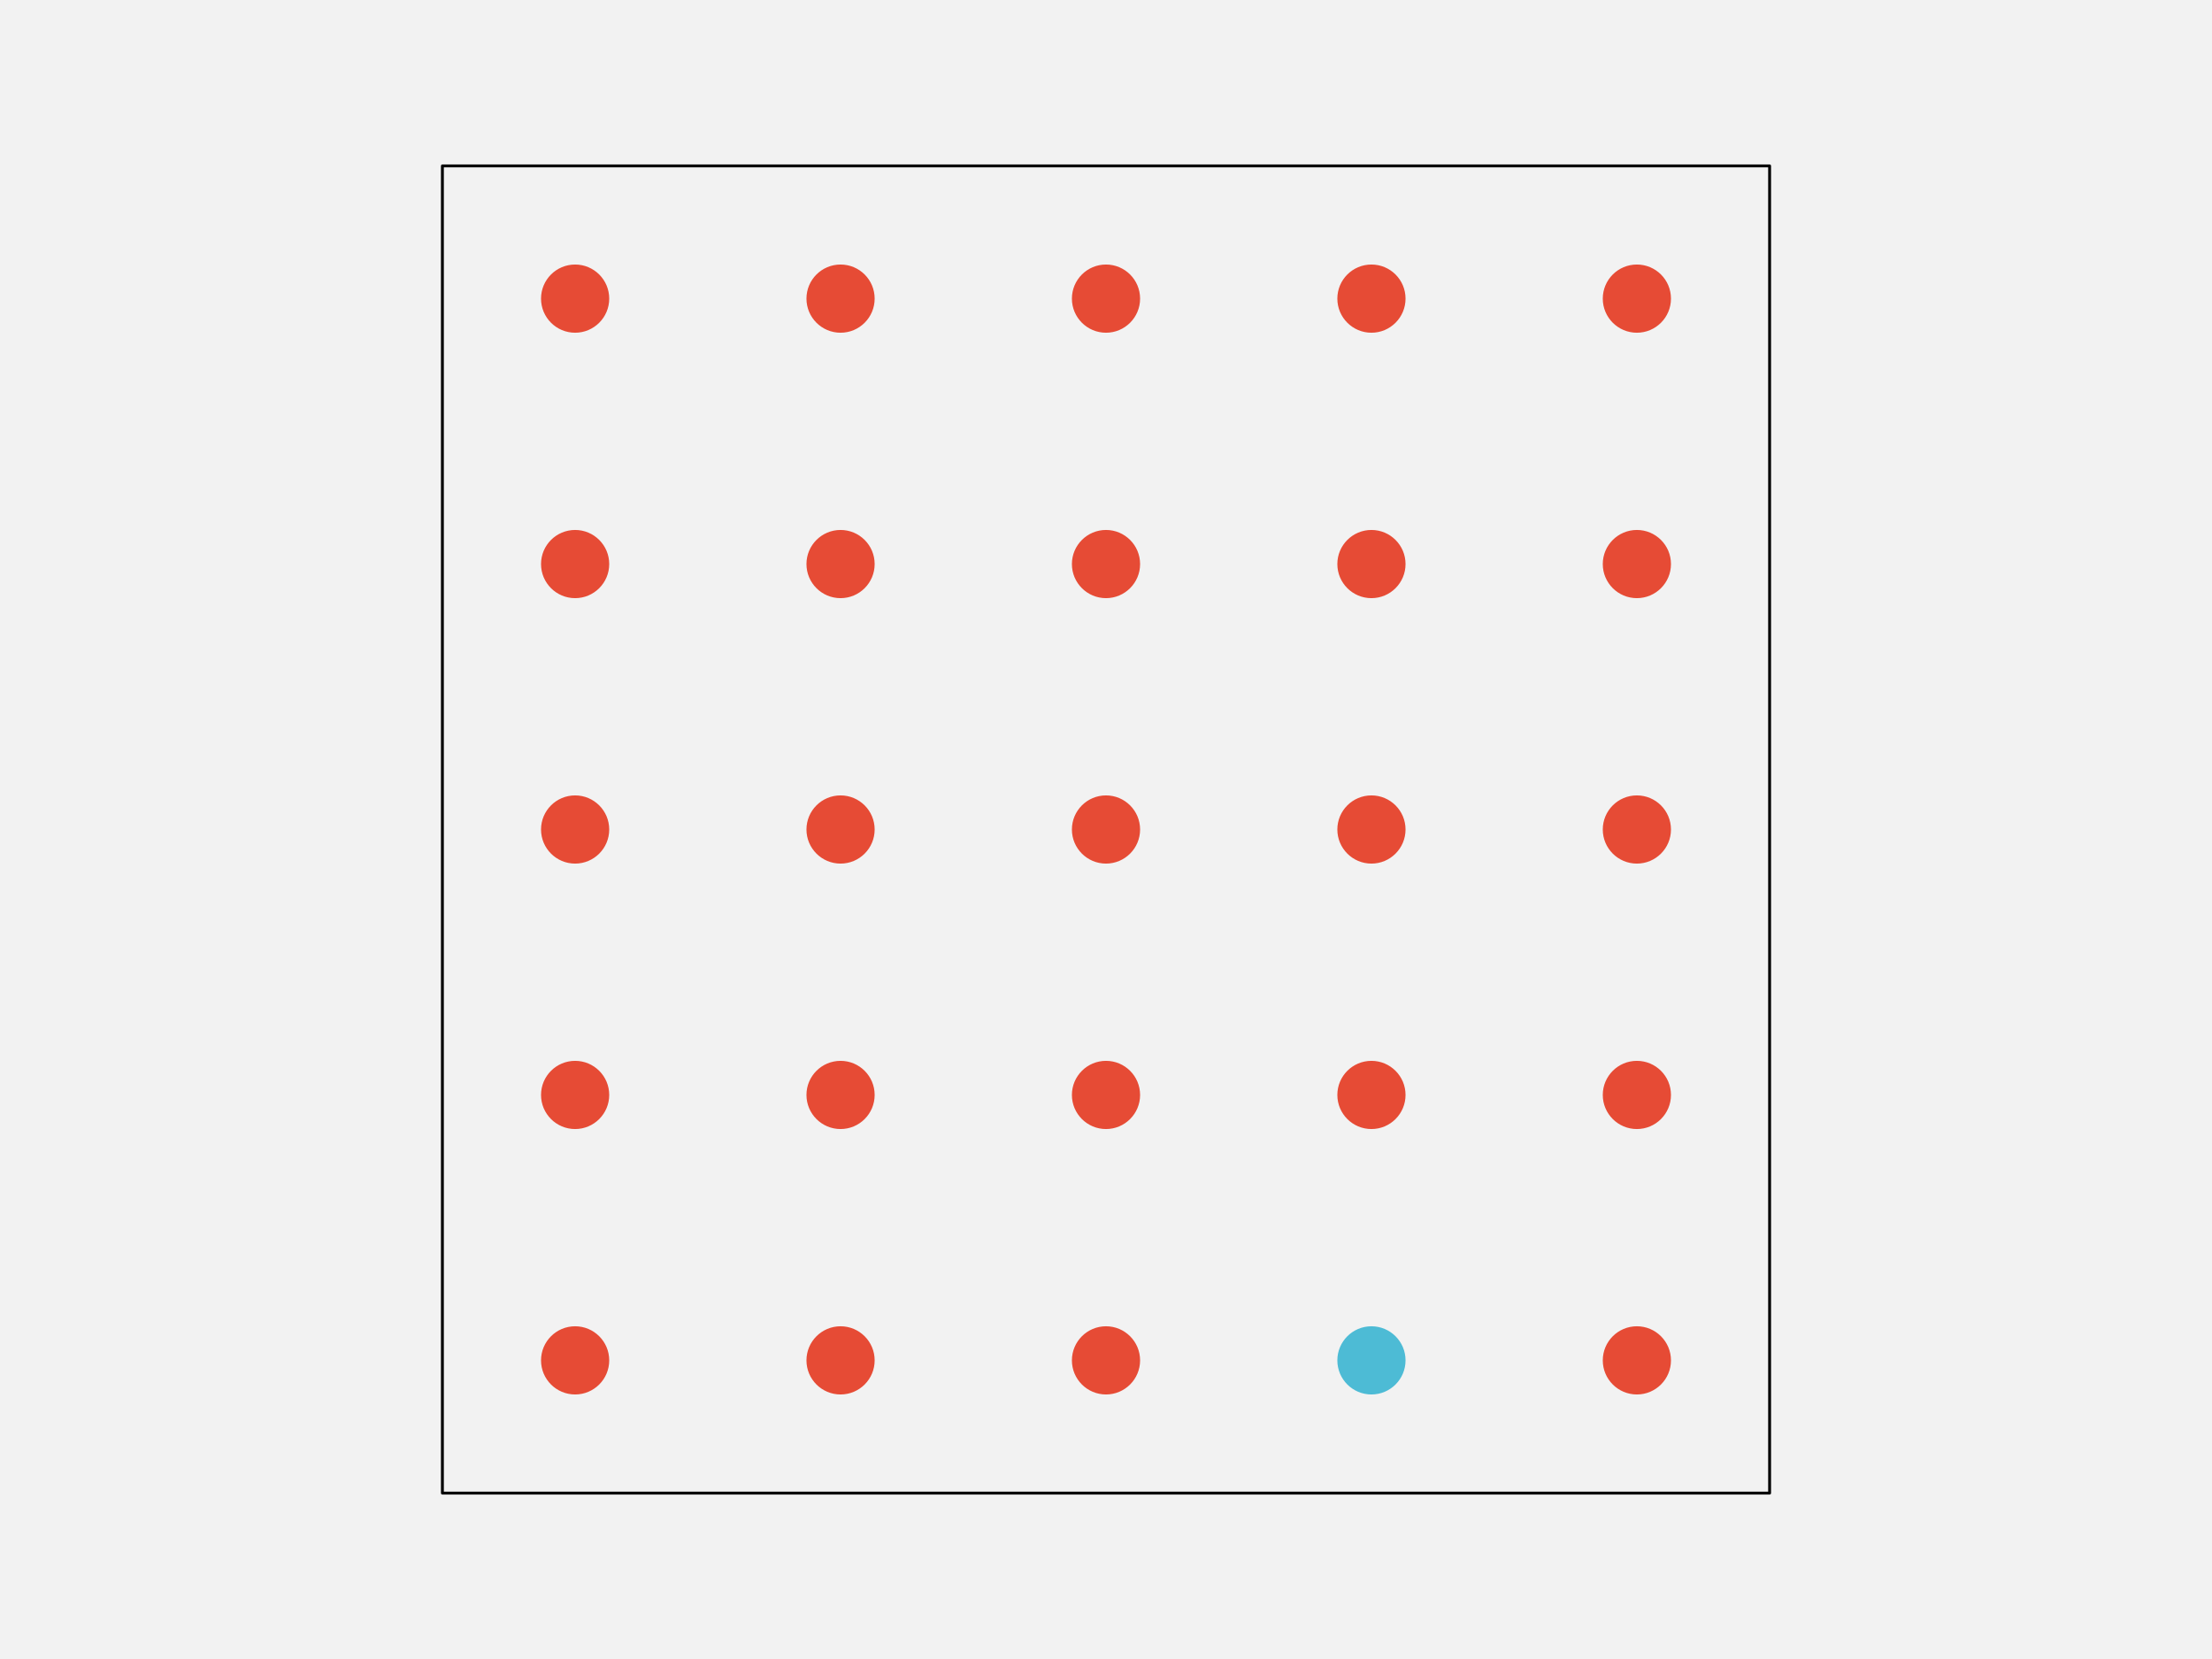
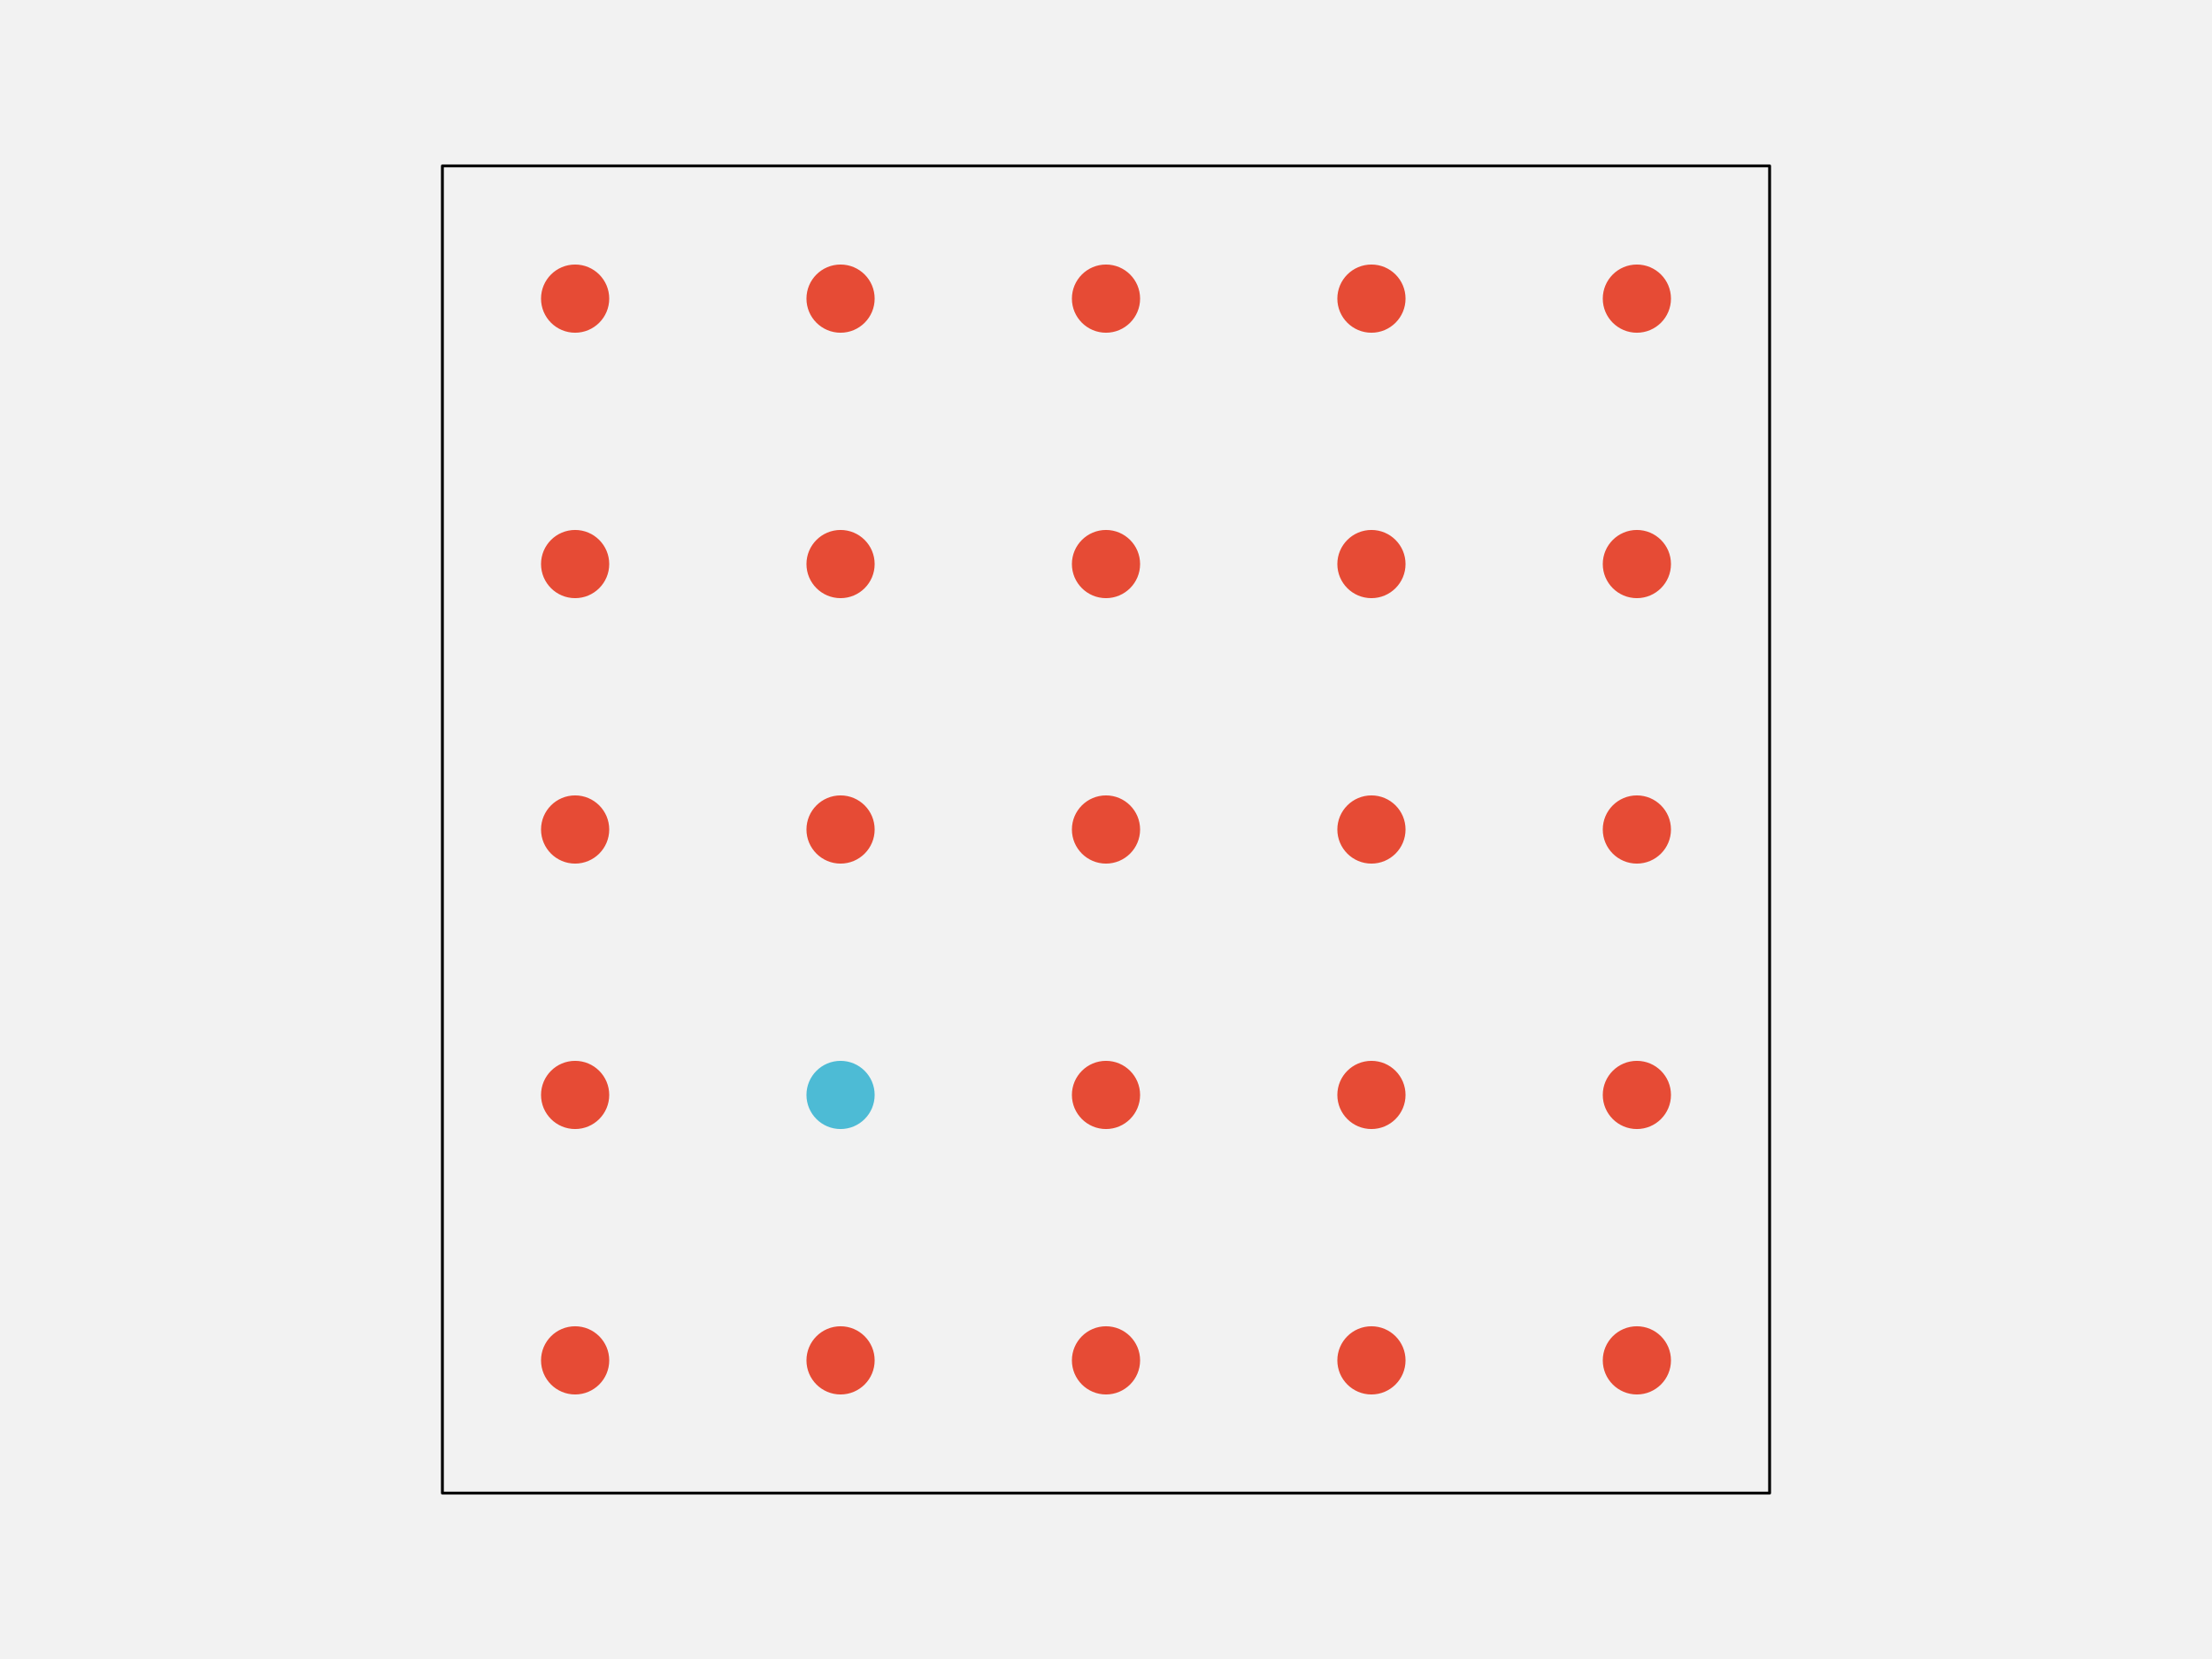
<svg xmlns="http://www.w3.org/2000/svg" width="576pt" height="432pt" viewBox="0 0 576 432" version="1.1">
  <g id="surface103">
    <rect x="0" y="0" width="576" height="432" style="fill:rgb(94.902%,94.902%,94.902%);fill-opacity:1;stroke:none;" />
    <path style="fill-rule:nonzero;fill:rgb(94.902%,94.902%,94.902%);fill-opacity:1;stroke-width:0.75;stroke-linecap:round;stroke-linejoin:round;stroke:rgb(0%,0%,0%);stroke-opacity:1;stroke-miterlimit:10;" d="M 115.199 388.801 L 460.801 388.801 L 460.801 43.199 L 115.199 43.199 Z M 115.199 388.801 " />
    <path style="fill-rule:nonzero;fill:rgb(90.196%,29.412%,20.784%);fill-opacity:1;stroke-width:0.75;stroke-linecap:round;stroke-linejoin:round;stroke:rgb(90.196%,29.412%,20.784%);stroke-opacity:1;stroke-miterlimit:10;" d="M 158.266 354.238 C 158.266 358.938 154.457 362.742 149.762 362.742 C 145.062 362.742 141.258 358.938 141.258 354.238 C 141.258 349.543 145.062 345.734 149.762 345.734 C 154.457 345.734 158.266 349.543 158.266 354.238 " />
    <path style="fill-rule:nonzero;fill:rgb(90.196%,29.412%,20.784%);fill-opacity:1;stroke-width:0.75;stroke-linecap:round;stroke-linejoin:round;stroke:rgb(90.196%,29.412%,20.784%);stroke-opacity:1;stroke-miterlimit:10;" d="M 227.383 354.238 C 227.383 358.938 223.578 362.742 218.879 362.742 C 214.184 362.742 210.375 358.938 210.375 354.238 C 210.375 349.543 214.184 345.734 218.879 345.734 C 223.578 345.734 227.383 349.543 227.383 354.238 " />
    <path style="fill-rule:nonzero;fill:rgb(90.196%,29.412%,20.784%);fill-opacity:1;stroke-width:0.75;stroke-linecap:round;stroke-linejoin:round;stroke:rgb(90.196%,29.412%,20.784%);stroke-opacity:1;stroke-miterlimit:10;" d="M 296.504 354.238 C 296.504 358.938 292.695 362.742 288 362.742 C 283.305 362.742 279.496 358.938 279.496 354.238 C 279.496 349.543 283.305 345.734 288 345.734 C 292.695 345.734 296.504 349.543 296.504 354.238 " />
-     <path style="fill-rule:nonzero;fill:rgb(30.196%,73.333%,83.529%);fill-opacity:1;stroke-width:0.75;stroke-linecap:round;stroke-linejoin:round;stroke:rgb(30.196%,73.333%,83.529%);stroke-opacity:1;stroke-miterlimit:10;" d="M 365.625 354.238 C 365.625 358.938 361.816 362.742 357.121 362.742 C 352.422 362.742 348.617 358.938 348.617 354.238 C 348.617 349.543 352.422 345.734 357.121 345.734 C 361.816 345.734 365.625 349.543 365.625 354.238 " />
+     <path style="fill-rule:nonzero;fill:rgb(90.196%,29.412%,20.784%);fill-opacity:1;stroke-width:0.75;stroke-linecap:round;stroke-linejoin:round;stroke:rgb(90.196%,29.412%,20.784%);stroke-opacity:1;stroke-miterlimit:10;" d="M 365.625 354.238 C 365.625 358.938 361.816 362.742 357.121 362.742 C 352.422 362.742 348.617 358.938 348.617 354.238 C 348.617 349.543 352.422 345.734 357.121 345.734 C 361.816 345.734 365.625 349.543 365.625 354.238 " />
    <path style="fill-rule:nonzero;fill:rgb(90.196%,29.412%,20.784%);fill-opacity:1;stroke-width:0.75;stroke-linecap:round;stroke-linejoin:round;stroke:rgb(90.196%,29.412%,20.784%);stroke-opacity:1;stroke-miterlimit:10;" d="M 434.742 354.238 C 434.742 358.938 430.938 362.742 426.238 362.742 C 421.543 362.742 417.734 358.938 417.734 354.238 C 417.734 349.543 421.543 345.734 426.238 345.734 C 430.938 345.734 434.742 349.543 434.742 354.238 " />
    <path style="fill-rule:nonzero;fill:rgb(90.196%,29.412%,20.784%);fill-opacity:1;stroke-width:0.75;stroke-linecap:round;stroke-linejoin:round;stroke:rgb(90.196%,29.412%,20.784%);stroke-opacity:1;stroke-miterlimit:10;" d="M 158.266 285.121 C 158.266 289.816 154.457 293.625 149.762 293.625 C 145.062 293.625 141.258 289.816 141.258 285.121 C 141.258 280.422 145.062 276.617 149.762 276.617 C 154.457 276.617 158.266 280.422 158.266 285.121 " />
-     <path style="fill-rule:nonzero;fill:rgb(90.196%,29.412%,20.784%);fill-opacity:1;stroke-width:0.75;stroke-linecap:round;stroke-linejoin:round;stroke:rgb(90.196%,29.412%,20.784%);stroke-opacity:1;stroke-miterlimit:10;" d="M 227.383 285.121 C 227.383 289.816 223.578 293.625 218.879 293.625 C 214.184 293.625 210.375 289.816 210.375 285.121 C 210.375 280.422 214.184 276.617 218.879 276.617 C 223.578 276.617 227.383 280.422 227.383 285.121 " />
+     <path style="fill-rule:nonzero;fill:rgb(30.196%,73.333%,83.529%);fill-opacity:1;stroke-width:0.75;stroke-linecap:round;stroke-linejoin:round;stroke:rgb(30.196%,73.333%,83.529%);stroke-opacity:1;stroke-miterlimit:10;" d="M 227.383 285.121 C 227.383 289.816 223.578 293.625 218.879 293.625 C 214.184 293.625 210.375 289.816 210.375 285.121 C 210.375 280.422 214.184 276.617 218.879 276.617 C 223.578 276.617 227.383 280.422 227.383 285.121 " />
    <path style="fill-rule:nonzero;fill:rgb(90.196%,29.412%,20.784%);fill-opacity:1;stroke-width:0.75;stroke-linecap:round;stroke-linejoin:round;stroke:rgb(90.196%,29.412%,20.784%);stroke-opacity:1;stroke-miterlimit:10;" d="M 296.504 285.121 C 296.504 289.816 292.695 293.625 288 293.625 C 283.305 293.625 279.496 289.816 279.496 285.121 C 279.496 280.422 283.305 276.617 288 276.617 C 292.695 276.617 296.504 280.422 296.504 285.121 " />
    <path style="fill-rule:nonzero;fill:rgb(90.196%,29.412%,20.784%);fill-opacity:1;stroke-width:0.75;stroke-linecap:round;stroke-linejoin:round;stroke:rgb(90.196%,29.412%,20.784%);stroke-opacity:1;stroke-miterlimit:10;" d="M 365.625 285.121 C 365.625 289.816 361.816 293.625 357.121 293.625 C 352.422 293.625 348.617 289.816 348.617 285.121 C 348.617 280.422 352.422 276.617 357.121 276.617 C 361.816 276.617 365.625 280.422 365.625 285.121 " />
    <path style="fill-rule:nonzero;fill:rgb(90.196%,29.412%,20.784%);fill-opacity:1;stroke-width:0.75;stroke-linecap:round;stroke-linejoin:round;stroke:rgb(90.196%,29.412%,20.784%);stroke-opacity:1;stroke-miterlimit:10;" d="M 434.742 285.121 C 434.742 289.816 430.938 293.625 426.238 293.625 C 421.543 293.625 417.734 289.816 417.734 285.121 C 417.734 280.422 421.543 276.617 426.238 276.617 C 430.938 276.617 434.742 280.422 434.742 285.121 " />
    <path style="fill-rule:nonzero;fill:rgb(90.196%,29.412%,20.784%);fill-opacity:1;stroke-width:0.75;stroke-linecap:round;stroke-linejoin:round;stroke:rgb(90.196%,29.412%,20.784%);stroke-opacity:1;stroke-miterlimit:10;" d="M 158.266 216 C 158.266 220.695 154.457 224.504 149.762 224.504 C 145.062 224.504 141.258 220.695 141.258 216 C 141.258 211.305 145.062 207.496 149.762 207.496 C 154.457 207.496 158.266 211.305 158.266 216 " />
    <path style="fill-rule:nonzero;fill:rgb(90.196%,29.412%,20.784%);fill-opacity:1;stroke-width:0.75;stroke-linecap:round;stroke-linejoin:round;stroke:rgb(90.196%,29.412%,20.784%);stroke-opacity:1;stroke-miterlimit:10;" d="M 227.383 216 C 227.383 220.695 223.578 224.504 218.879 224.504 C 214.184 224.504 210.375 220.695 210.375 216 C 210.375 211.305 214.184 207.496 218.879 207.496 C 223.578 207.496 227.383 211.305 227.383 216 " />
    <path style="fill-rule:nonzero;fill:rgb(90.196%,29.412%,20.784%);fill-opacity:1;stroke-width:0.75;stroke-linecap:round;stroke-linejoin:round;stroke:rgb(90.196%,29.412%,20.784%);stroke-opacity:1;stroke-miterlimit:10;" d="M 296.504 216 C 296.504 220.695 292.695 224.504 288 224.504 C 283.305 224.504 279.496 220.695 279.496 216 C 279.496 211.305 283.305 207.496 288 207.496 C 292.695 207.496 296.504 211.305 296.504 216 " />
    <path style="fill-rule:nonzero;fill:rgb(90.196%,29.412%,20.784%);fill-opacity:1;stroke-width:0.75;stroke-linecap:round;stroke-linejoin:round;stroke:rgb(90.196%,29.412%,20.784%);stroke-opacity:1;stroke-miterlimit:10;" d="M 365.625 216 C 365.625 220.695 361.816 224.504 357.121 224.504 C 352.422 224.504 348.617 220.695 348.617 216 C 348.617 211.305 352.422 207.496 357.121 207.496 C 361.816 207.496 365.625 211.305 365.625 216 " />
    <path style="fill-rule:nonzero;fill:rgb(90.196%,29.412%,20.784%);fill-opacity:1;stroke-width:0.75;stroke-linecap:round;stroke-linejoin:round;stroke:rgb(90.196%,29.412%,20.784%);stroke-opacity:1;stroke-miterlimit:10;" d="M 434.742 216 C 434.742 220.695 430.938 224.504 426.238 224.504 C 421.543 224.504 417.734 220.695 417.734 216 C 417.734 211.305 421.543 207.496 426.238 207.496 C 430.938 207.496 434.742 211.305 434.742 216 " />
    <path style="fill-rule:nonzero;fill:rgb(90.196%,29.412%,20.784%);fill-opacity:1;stroke-width:0.75;stroke-linecap:round;stroke-linejoin:round;stroke:rgb(90.196%,29.412%,20.784%);stroke-opacity:1;stroke-miterlimit:10;" d="M 158.266 146.879 C 158.266 151.578 154.457 155.383 149.762 155.383 C 145.062 155.383 141.258 151.578 141.258 146.879 C 141.258 142.184 145.062 138.375 149.762 138.375 C 154.457 138.375 158.266 142.184 158.266 146.879 " />
    <path style="fill-rule:nonzero;fill:rgb(90.196%,29.412%,20.784%);fill-opacity:1;stroke-width:0.75;stroke-linecap:round;stroke-linejoin:round;stroke:rgb(90.196%,29.412%,20.784%);stroke-opacity:1;stroke-miterlimit:10;" d="M 227.383 146.879 C 227.383 151.578 223.578 155.383 218.879 155.383 C 214.184 155.383 210.375 151.578 210.375 146.879 C 210.375 142.184 214.184 138.375 218.879 138.375 C 223.578 138.375 227.383 142.184 227.383 146.879 " />
    <path style="fill-rule:nonzero;fill:rgb(90.196%,29.412%,20.784%);fill-opacity:1;stroke-width:0.75;stroke-linecap:round;stroke-linejoin:round;stroke:rgb(90.196%,29.412%,20.784%);stroke-opacity:1;stroke-miterlimit:10;" d="M 296.504 146.879 C 296.504 151.578 292.695 155.383 288 155.383 C 283.305 155.383 279.496 151.578 279.496 146.879 C 279.496 142.184 283.305 138.375 288 138.375 C 292.695 138.375 296.504 142.184 296.504 146.879 " />
    <path style="fill-rule:nonzero;fill:rgb(90.196%,29.412%,20.784%);fill-opacity:1;stroke-width:0.75;stroke-linecap:round;stroke-linejoin:round;stroke:rgb(90.196%,29.412%,20.784%);stroke-opacity:1;stroke-miterlimit:10;" d="M 365.625 146.879 C 365.625 151.578 361.816 155.383 357.121 155.383 C 352.422 155.383 348.617 151.578 348.617 146.879 C 348.617 142.184 352.422 138.375 357.121 138.375 C 361.816 138.375 365.625 142.184 365.625 146.879 " />
    <path style="fill-rule:nonzero;fill:rgb(90.196%,29.412%,20.784%);fill-opacity:1;stroke-width:0.75;stroke-linecap:round;stroke-linejoin:round;stroke:rgb(90.196%,29.412%,20.784%);stroke-opacity:1;stroke-miterlimit:10;" d="M 434.742 146.879 C 434.742 151.578 430.938 155.383 426.238 155.383 C 421.543 155.383 417.734 151.578 417.734 146.879 C 417.734 142.184 421.543 138.375 426.238 138.375 C 430.938 138.375 434.742 142.184 434.742 146.879 " />
    <path style="fill-rule:nonzero;fill:rgb(90.196%,29.412%,20.784%);fill-opacity:1;stroke-width:0.75;stroke-linecap:round;stroke-linejoin:round;stroke:rgb(90.196%,29.412%,20.784%);stroke-opacity:1;stroke-miterlimit:10;" d="M 158.266 77.762 C 158.266 82.457 154.457 86.266 149.762 86.266 C 145.062 86.266 141.258 82.457 141.258 77.762 C 141.258 73.062 145.062 69.258 149.762 69.258 C 154.457 69.258 158.266 73.062 158.266 77.762 " />
    <path style="fill-rule:nonzero;fill:rgb(90.196%,29.412%,20.784%);fill-opacity:1;stroke-width:0.75;stroke-linecap:round;stroke-linejoin:round;stroke:rgb(90.196%,29.412%,20.784%);stroke-opacity:1;stroke-miterlimit:10;" d="M 227.383 77.762 C 227.383 82.457 223.578 86.266 218.879 86.266 C 214.184 86.266 210.375 82.457 210.375 77.762 C 210.375 73.062 214.184 69.258 218.879 69.258 C 223.578 69.258 227.383 73.062 227.383 77.762 " />
    <path style="fill-rule:nonzero;fill:rgb(90.196%,29.412%,20.784%);fill-opacity:1;stroke-width:0.75;stroke-linecap:round;stroke-linejoin:round;stroke:rgb(90.196%,29.412%,20.784%);stroke-opacity:1;stroke-miterlimit:10;" d="M 296.504 77.762 C 296.504 82.457 292.695 86.266 288 86.266 C 283.305 86.266 279.496 82.457 279.496 77.762 C 279.496 73.062 283.305 69.258 288 69.258 C 292.695 69.258 296.504 73.062 296.504 77.762 " />
    <path style="fill-rule:nonzero;fill:rgb(90.196%,29.412%,20.784%);fill-opacity:1;stroke-width:0.75;stroke-linecap:round;stroke-linejoin:round;stroke:rgb(90.196%,29.412%,20.784%);stroke-opacity:1;stroke-miterlimit:10;" d="M 365.625 77.762 C 365.625 82.457 361.816 86.266 357.121 86.266 C 352.422 86.266 348.617 82.457 348.617 77.762 C 348.617 73.062 352.422 69.258 357.121 69.258 C 361.816 69.258 365.625 73.062 365.625 77.762 " />
    <path style="fill-rule:nonzero;fill:rgb(90.196%,29.412%,20.784%);fill-opacity:1;stroke-width:0.75;stroke-linecap:round;stroke-linejoin:round;stroke:rgb(90.196%,29.412%,20.784%);stroke-opacity:1;stroke-miterlimit:10;" d="M 434.742 77.762 C 434.742 82.457 430.938 86.266 426.238 86.266 C 421.543 86.266 417.734 82.457 417.734 77.762 C 417.734 73.062 421.543 69.258 426.238 69.258 C 430.938 69.258 434.742 73.062 434.742 77.762 " />
  </g>
</svg>
